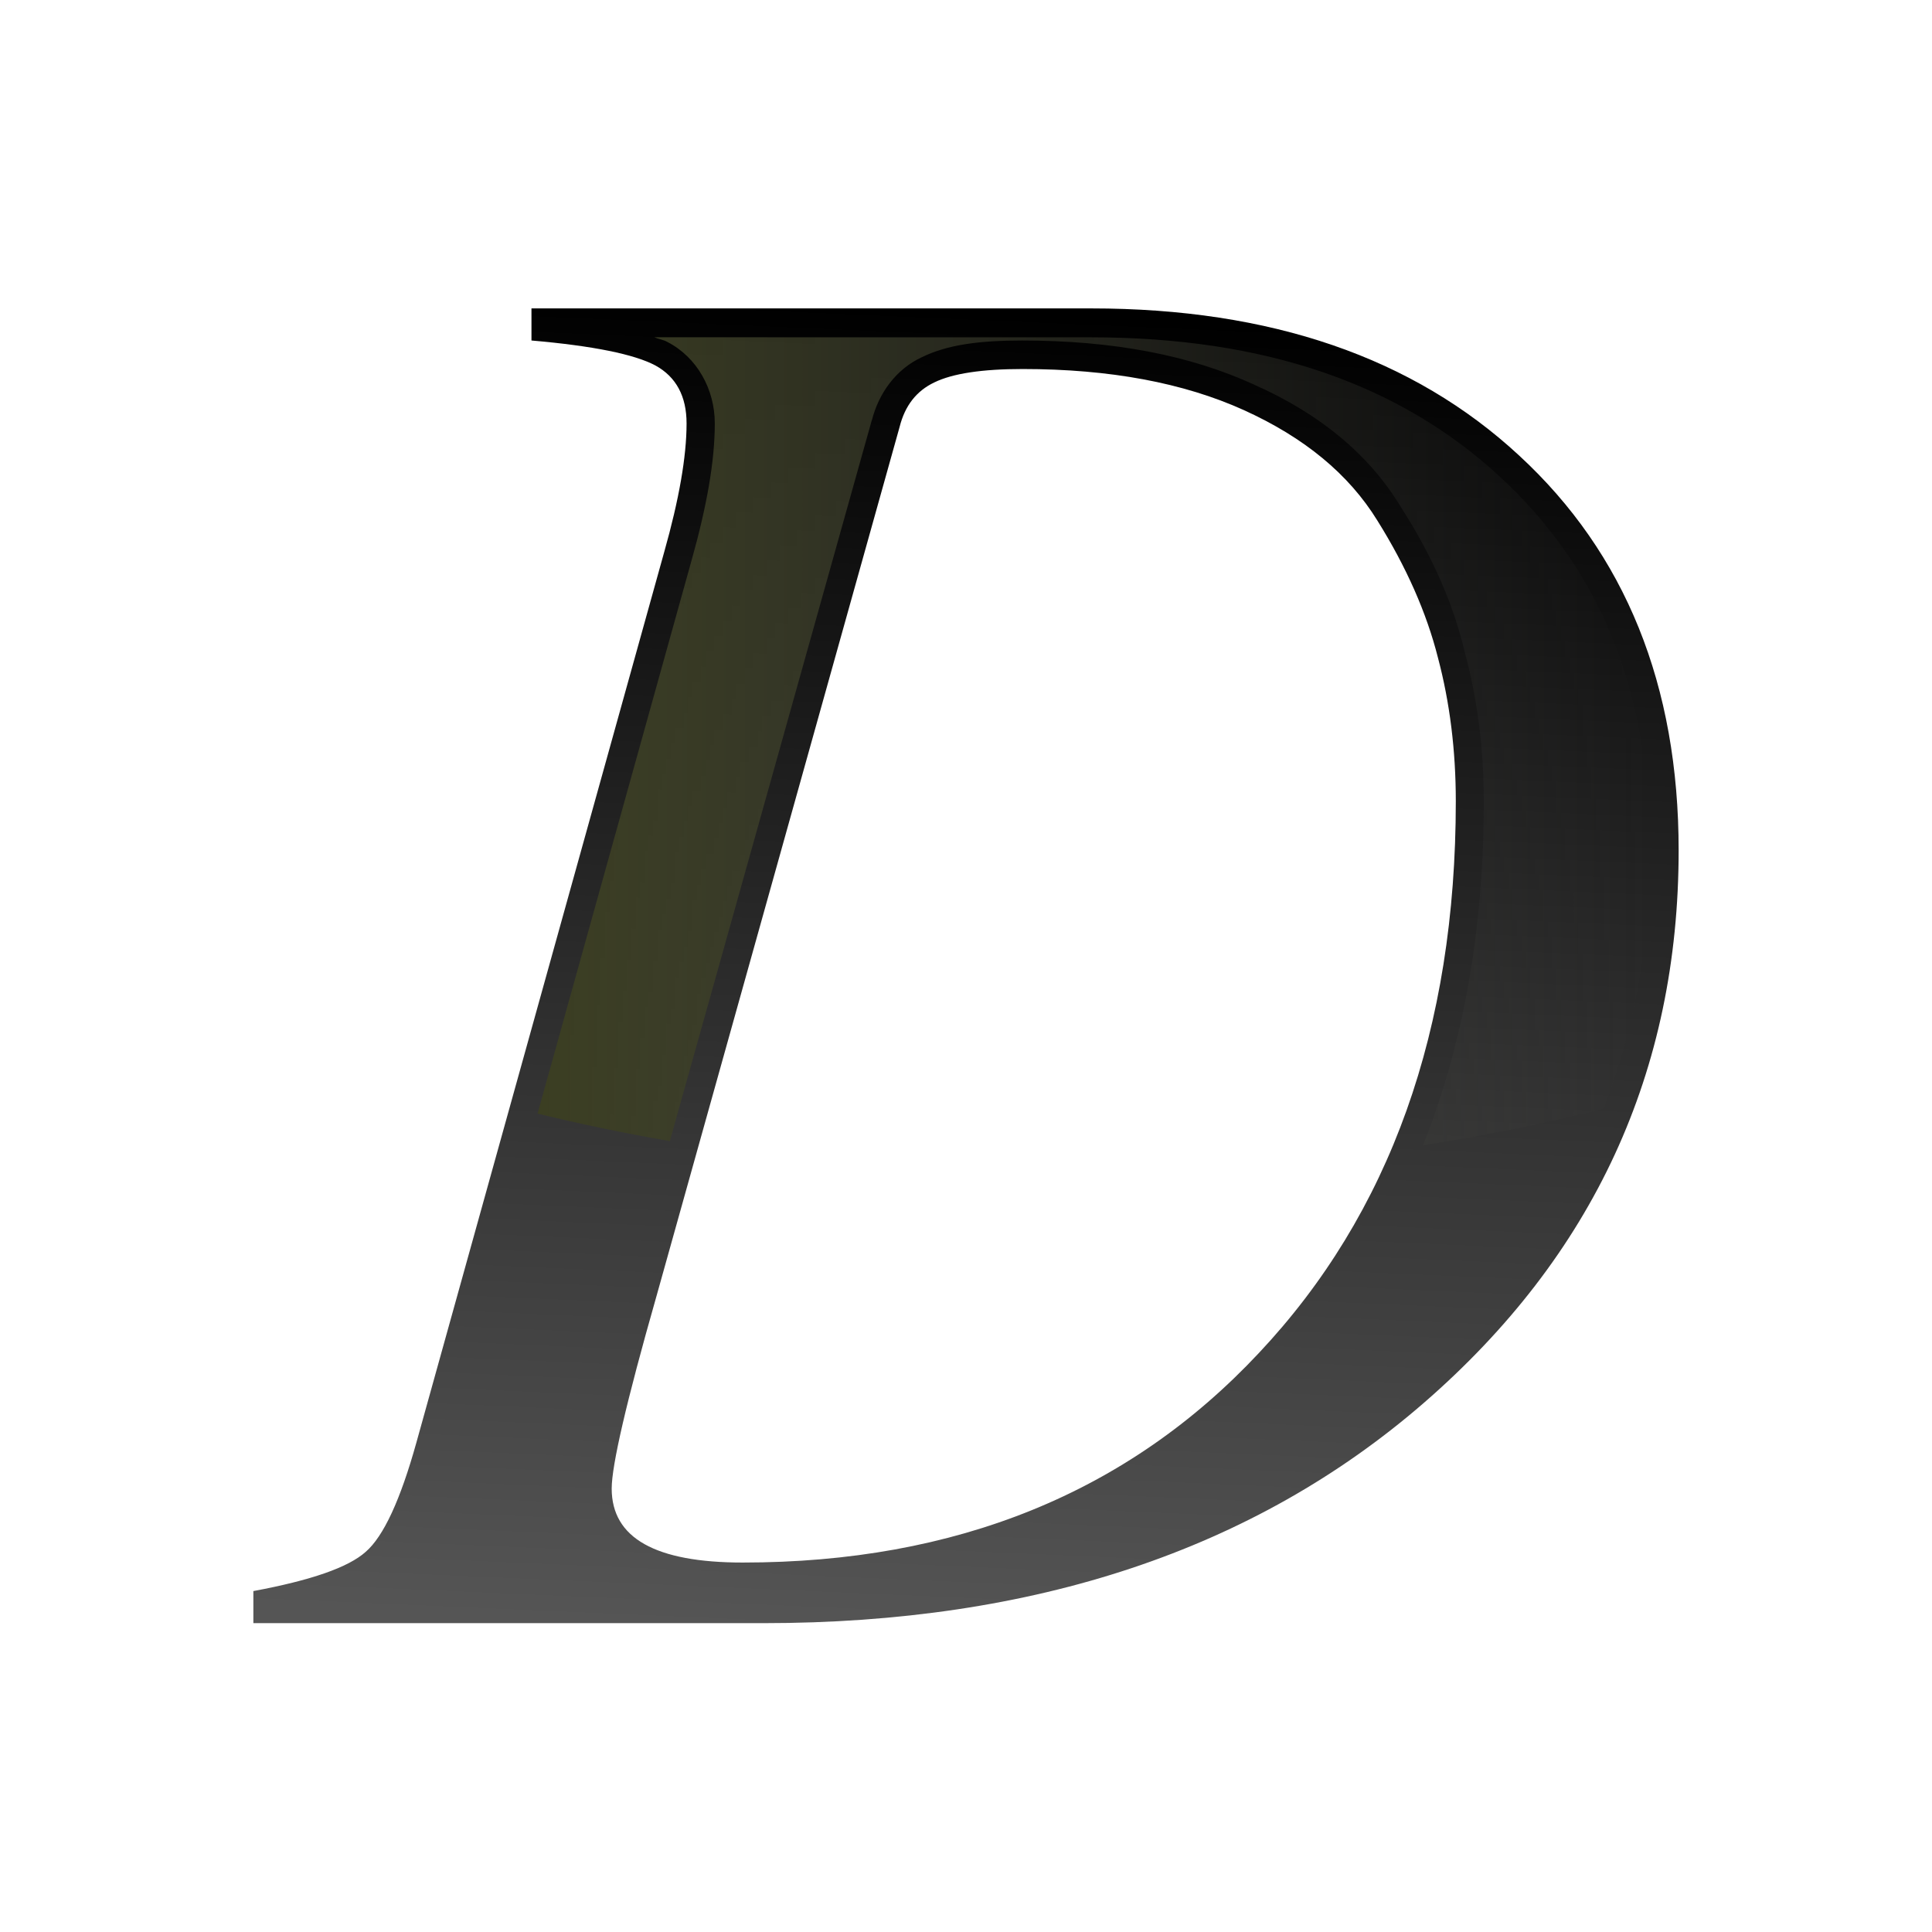
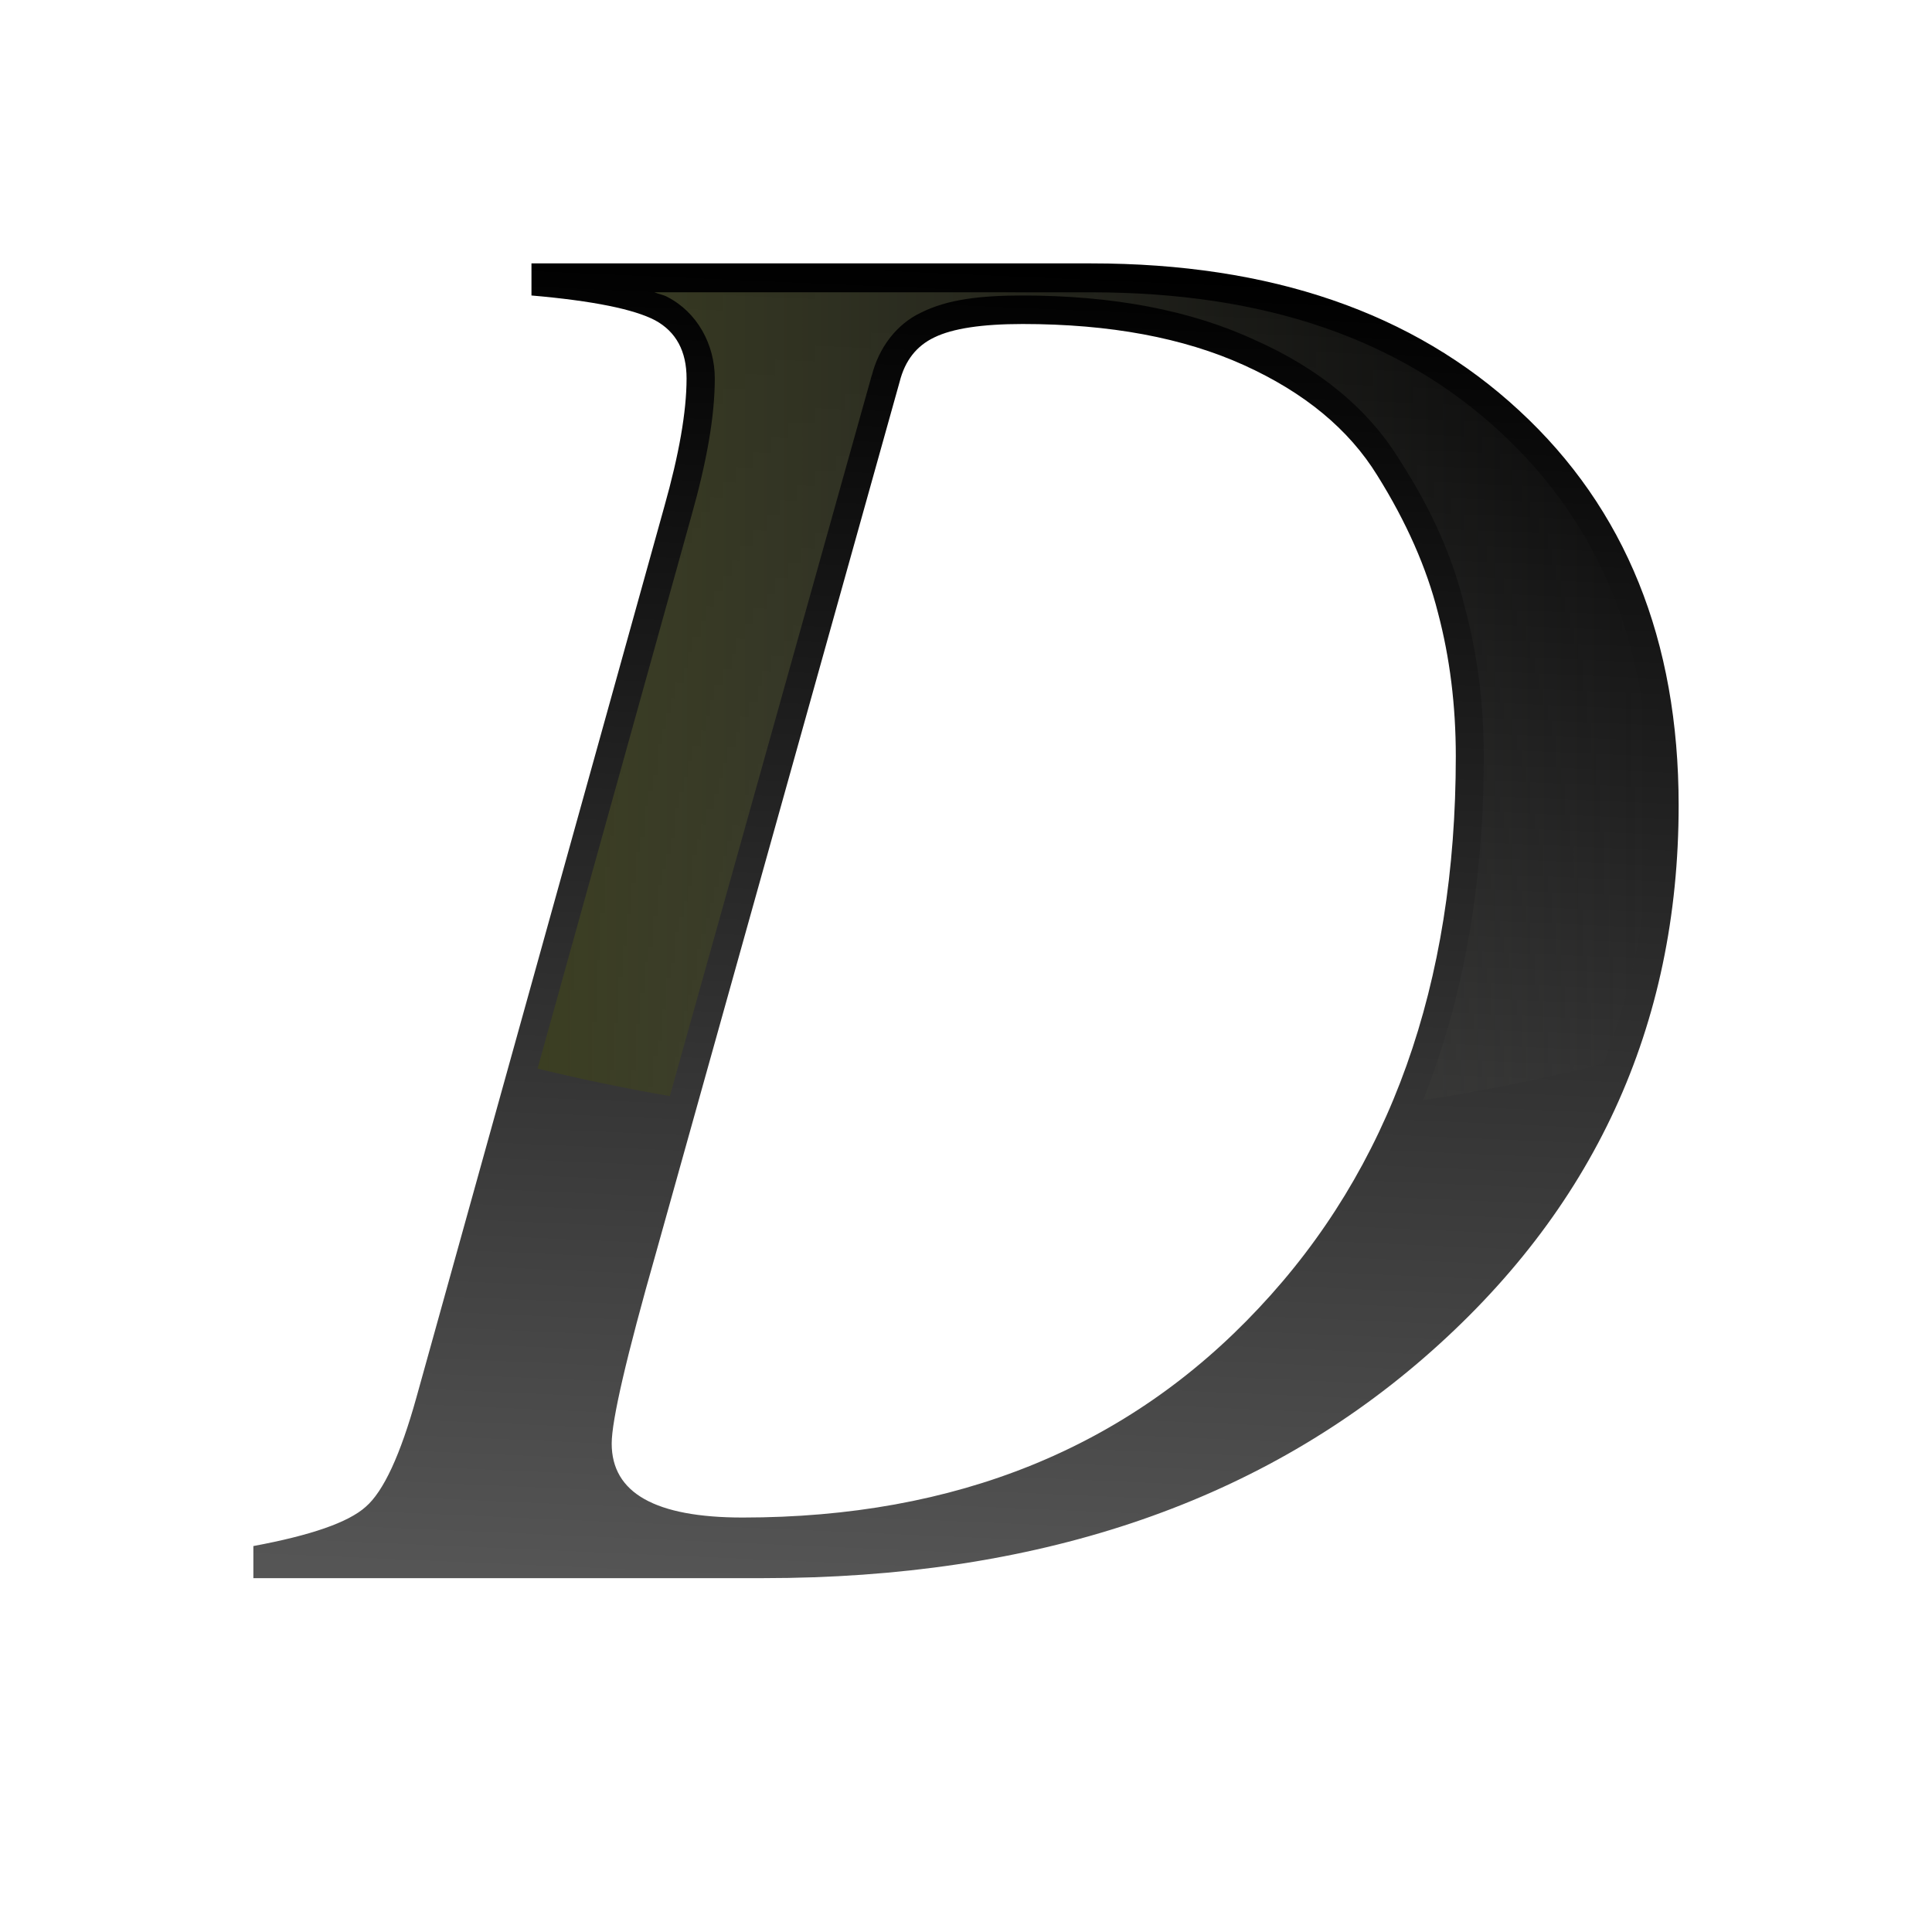
<svg xmlns="http://www.w3.org/2000/svg" xmlns:xlink="http://www.w3.org/1999/xlink" height="128" viewBox="0 0 33.867 33.867" width="128" version="1.1" id="svg20">
  <defs id="defs24">
-     <linearGradient xlink:href="#b" id="linearGradient838" x1="34.48" y1="49.443" x2="108.189" y2="49.443" gradientUnits="userSpaceOnUse" gradientTransform="matrix(0.2645833,0,0,0.2645833,0.2999762,-0.08822811)" />
+     <linearGradient xlink:href="#b" id="linearGradient838" x1="34.48" y1="49.443" x2="108.189" y2="49.443" gradientUnits="userSpaceOnUse" gradientTransform="matrix(0.2645833,0,0,0.2645833,0.2999761,-0.8774937)" />
  </defs>
-   <linearGradient id="a" gradientUnits="userSpaceOnUse" x1="18.996" x2="20.226" y1="294.823" y2="266.54" gradientTransform="matrix(0.82,0,0,0.82,0.5776093,-213.0919)">
+   <linearGradient id="a" gradientUnits="userSpaceOnUse" x1="18.996" x2="20.226" y1="294.823" y2="266.54" gradientTransform="matrix(0.82,0,0,0.82,0.5776092,-213.8812)">
    <stop offset="0" stop-color="#555" id="stop2" />
    <stop offset="1" id="stop4" />
  </linearGradient>
  <linearGradient id="b" gradientUnits="userSpaceOnUse" x1="53.857" x2="72.865" y1="1.846" y2="61.043" gradientTransform="matrix(0.2169583,0,0,0.2169583,3.048,3.051875)">
    <stop offset="0" stop-color="#3b3e22" id="stop7" />
    <stop offset="1" stop-color="#454545" stop-opacity="0" id="stop9" />
  </linearGradient>
-   <text id="text14" y="28.456" x="4.44" style="font-size:33.536px;font-family:sans-serif;letter-spacing:0;word-spacing:0;fill:url(#a);stroke-width:0.838">
-     <tspan style="font-style:italic;font-variant:normal;font-weight:normal;font-stretch:normal;font-size:35.291px;font-family:FreeSerif;-inkscape-font-specification:'FreeSerif Italic';fill:url(#a);stroke-width:0.838" id="tspan12" y="28.456" x="4.44" font-weight="bold" font-size="43.038">D</tspan>
-   </text>
-   <path style="opacity:1;fill:url(#linearGradient838);fill-opacity:1;stroke:none;stroke-width:0.3;stroke-linecap:round;stroke-linejoin:round;stroke-miterlimit:4;stroke-dasharray:none;stroke-dashoffset:0;stroke-opacity:1" d="m 11.47,5.912 c 0.069,0.031 0.166,0.045 0.228,0.082 0.519,0.266 0.832,0.828 0.832,1.428 0,0.662 -0.14,1.452 -0.406,2.397 L 9.423,19.521 a 21.106,10.655 0 0 0 2.319,0.482 l 3.542,-12.644 -0.002,0.014 c 0.121,-0.483 0.429,-0.902 0.869,-1.107 0.457,-0.227 1.028,-0.297 1.769,-0.297 1.58,0 2.946,0.254 4.088,0.785 1.128,0.502 1.996,1.216 2.549,2.135 0.539,0.836 0.916,1.683 1.119,2.541 0.223,0.82 0.334,1.697 0.334,2.627 0,2.227 -0.356,4.237 -1.065,6.019 a 21.106,10.655 0 0 0 3.165,-0.641 c 0.544,-1.387 0.814,-2.893 0.814,-4.53 0,-2.786 -0.873,-4.925 -2.629,-6.547 -1.755,-1.622 -4.113,-2.445 -7.174,-2.445 z" id="path821" />
+   <g id="g826">
+     <text style="font-size:33.536px;font-family:sans-serif;letter-spacing:0;word-spacing:0;fill:url(#a);stroke-width:0.838" x="4.44" y="27.667" id="text14">
+       <tspan font-size="43.038" font-weight="bold" x="4.44" y="27.667" id="tspan12" style="font-style:italic;font-variant:normal;font-weight:normal;font-stretch:normal;font-size:35.291px;font-family:FreeSerif;-inkscape-font-specification:'FreeSerif Italic';fill:url(#a);stroke-width:0.838">D</tspan>
+     </text>
+     <path id="path821" d="m 11.47,5.123 c 0.069,0.031 0.166,0.045 0.228,0.082 0.519,0.266 0.832,0.828 0.832,1.428 0,0.662 -0.14,1.452 -0.406,2.397 L 9.423,18.732 a 21.106,10.655 0 0 0 2.319,0.482 l 3.542,-12.644 -0.002,0.014 c 0.121,-0.483 0.429,-0.902 0.869,-1.107 0.457,-0.227 1.028,-0.297 1.769,-0.297 1.58,0 2.946,0.254 4.088,0.785 1.128,0.502 1.996,1.216 2.549,2.135 0.539,0.836 0.916,1.683 1.119,2.541 0.223,0.82 0.334,1.697 0.334,2.627 0,2.227 -0.356,4.237 -1.065,6.019 a 21.106,10.655 0 0 0 3.165,-0.641 c 0.544,-1.387 0.814,-2.893 0.814,-4.53 0,-2.786 -0.873,-4.925 -2.629,-6.547 -1.755,-1.622 -4.113,-2.445 -7.174,-2.445 z" style="opacity:1;fill:url(#linearGradient838);fill-opacity:1;stroke:none;stroke-width:0.3;stroke-linecap:round;stroke-linejoin:round;stroke-miterlimit:4;stroke-dasharray:none;stroke-dashoffset:0;stroke-opacity:1" />
+   </g>
</svg>
